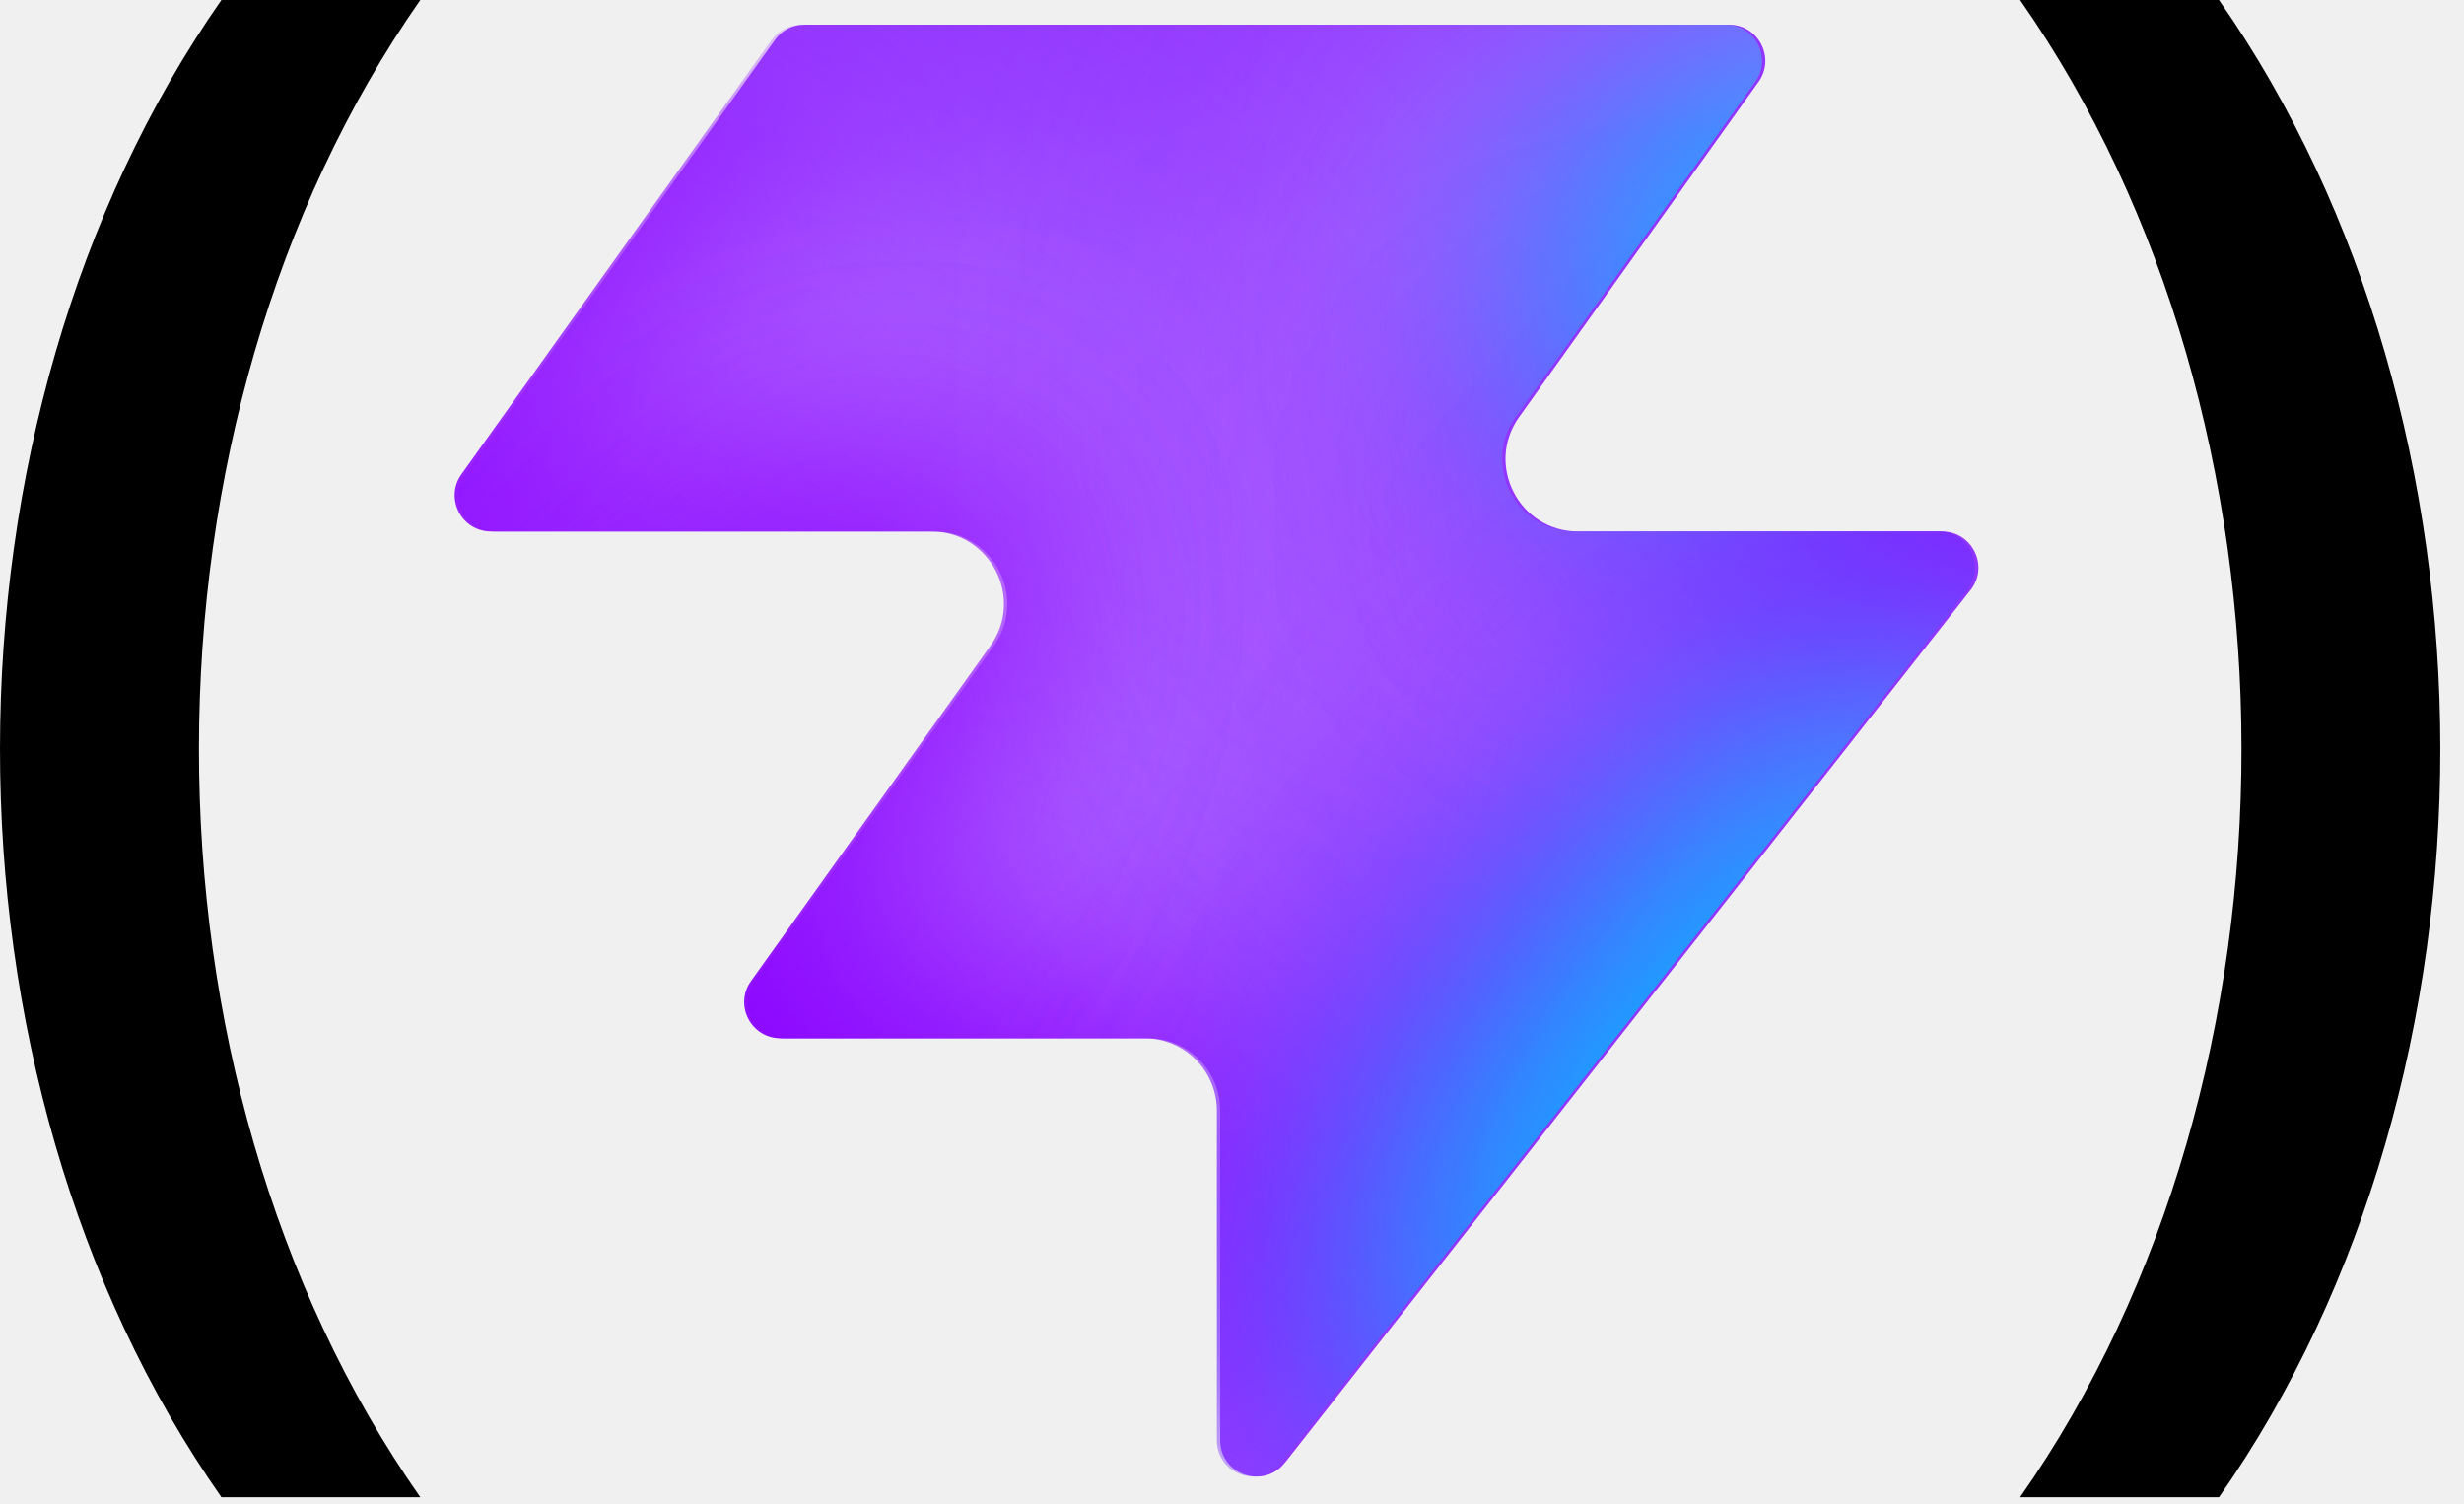
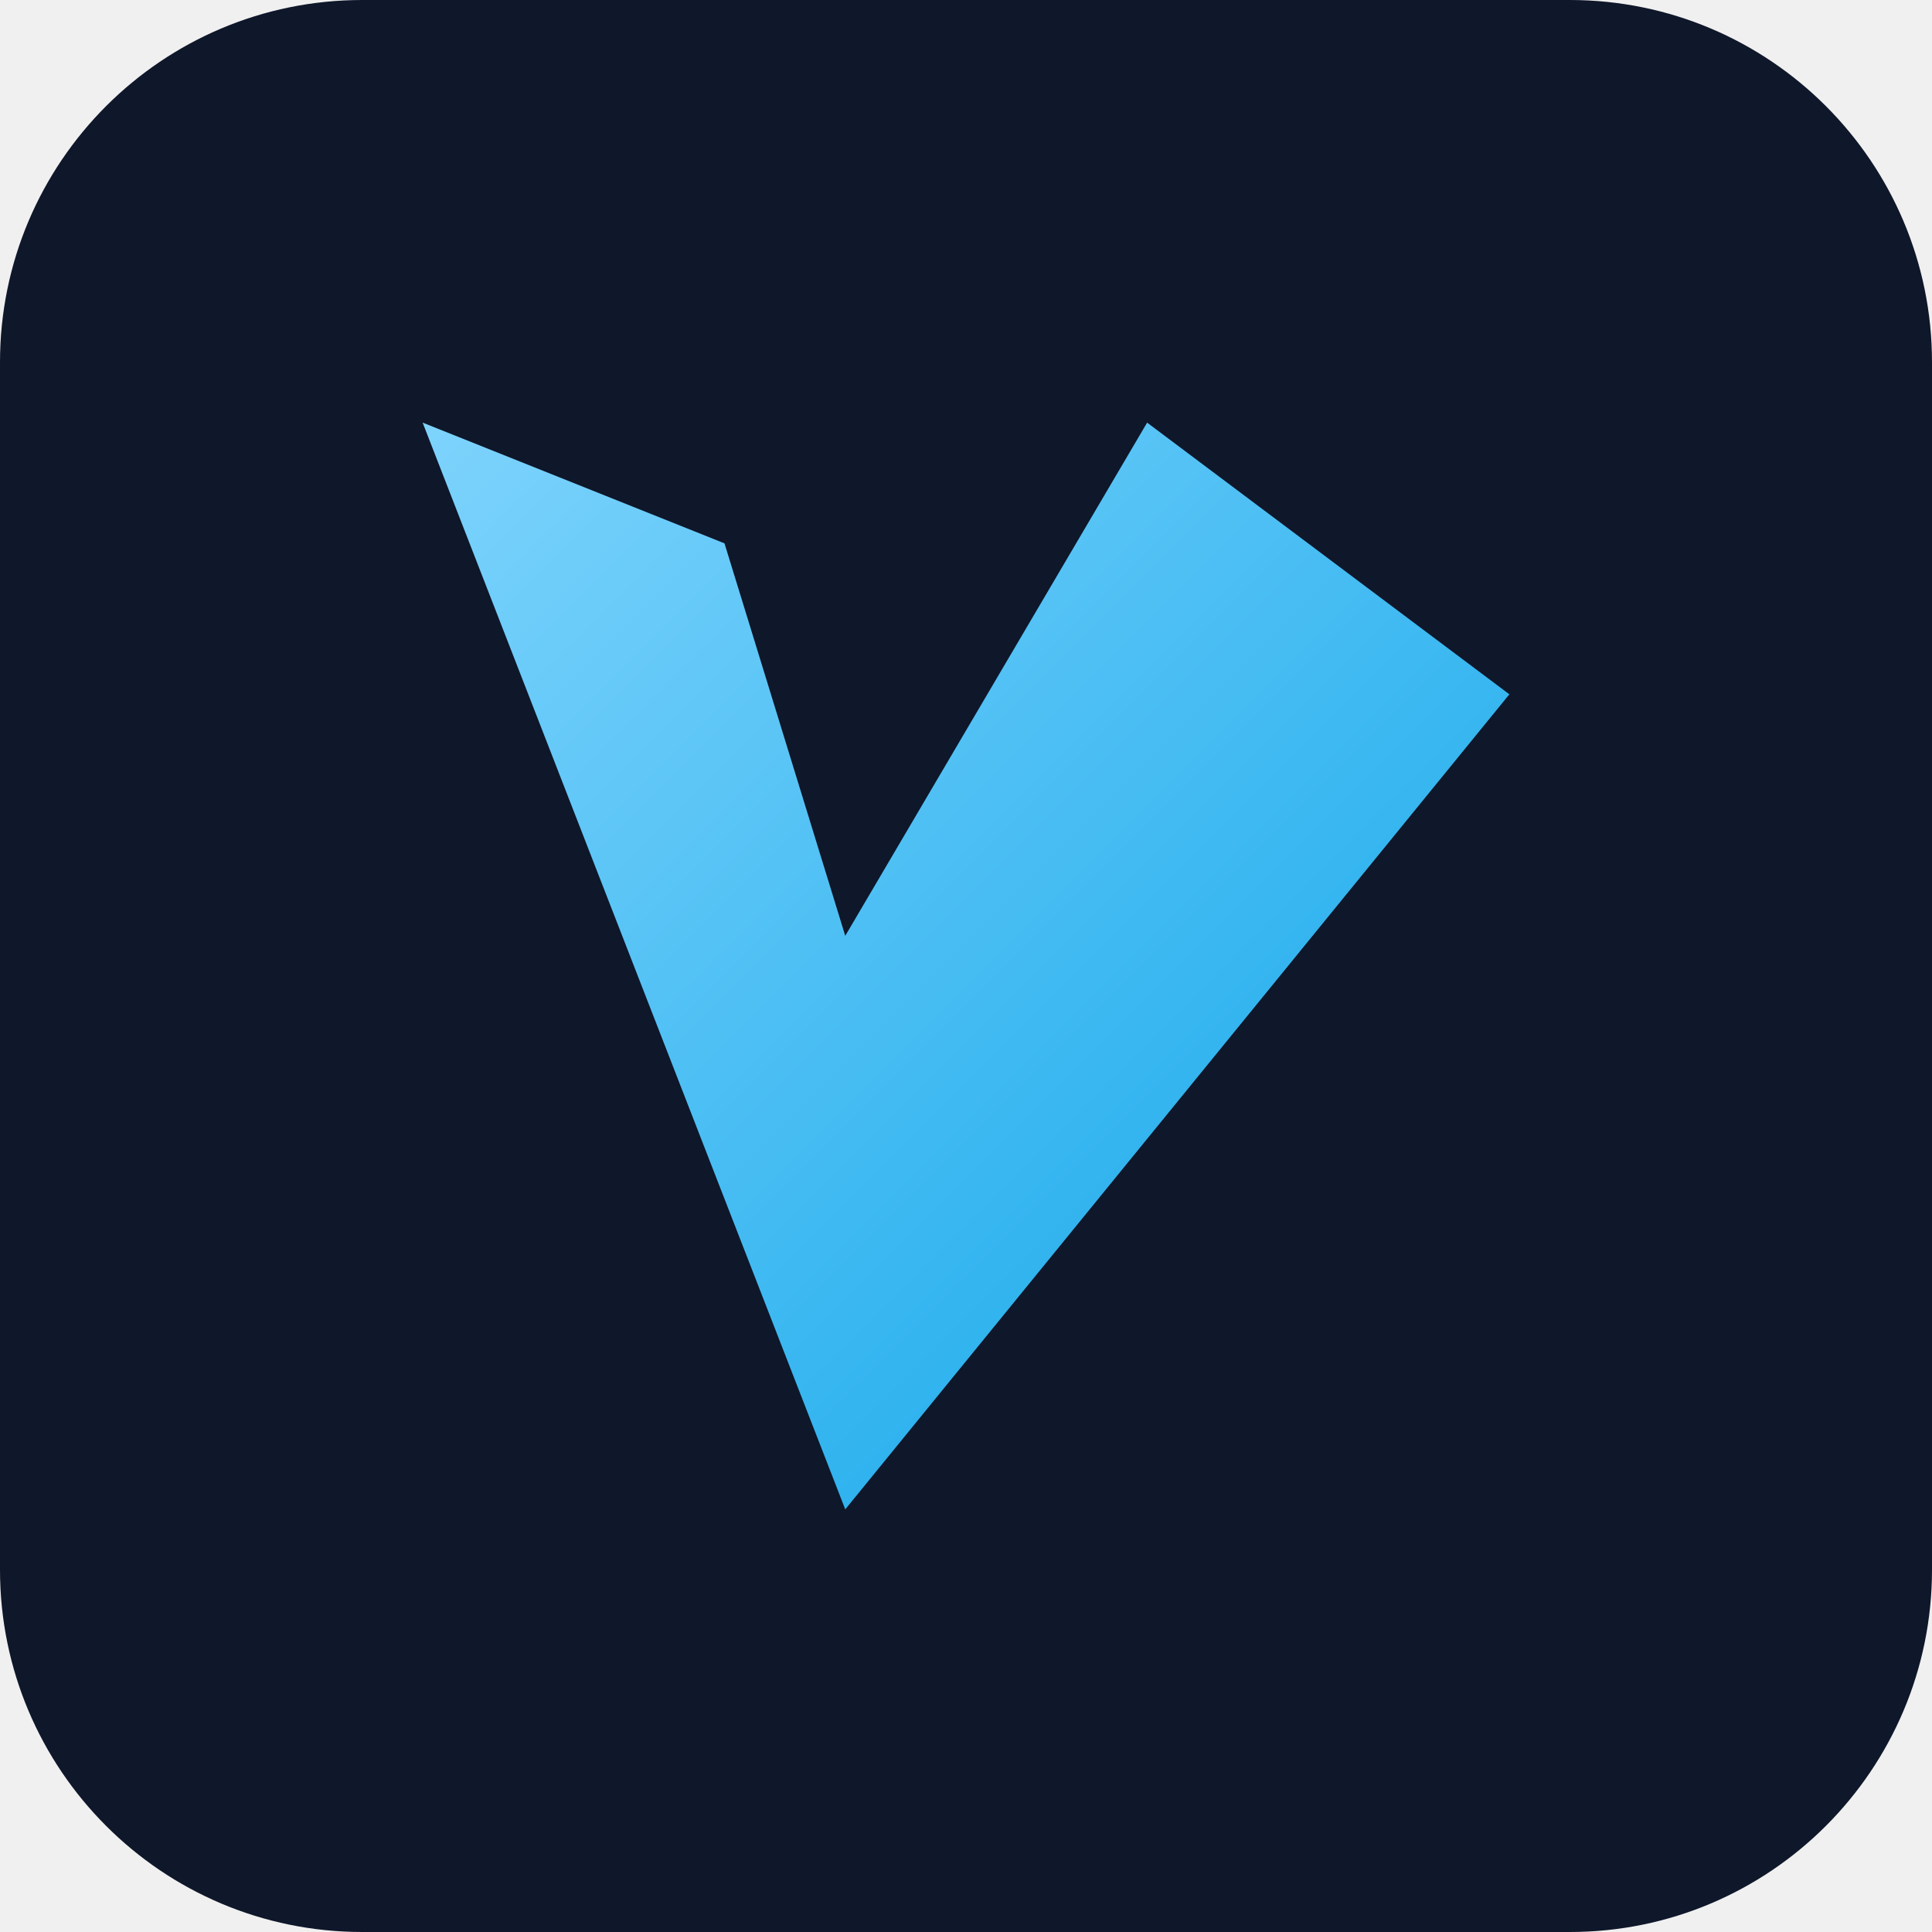
- <svg xmlns="http://www.w3.org/2000/svg" width="77" height="47" fill="none" aria-labelledby="vite-logo-title" viewBox="0 0 77 47">
-   <style>.parenthesis{fill:#000}@media (prefers-color-scheme:dark){.parenthesis{fill:#fff}}</style>
-   <path fill="#9135ff" d="M40.151 45.71c-.663.844-2.02.374-2.02-.699V34.708a2.26 2.26 0 0 0-2.262-2.262H24.493c-.92 0-1.457-1.04-.92-1.788l7.479-10.471c1.07-1.498 0-3.578-1.842-3.578H15.443c-.92 0-1.456-1.04-.92-1.788l9.696-13.576c.213-.297.556-.474.92-.474h28.894c.92 0 1.456 1.04.92 1.788l-7.48 10.472c-1.07 1.497 0 3.578 1.842 3.578h11.376c.944 0 1.474 1.087.89 1.83L40.153 45.712z" />
-   <mask id="a" width="48" height="47" x="14" y="0" maskUnits="userSpaceOnUse" style="mask-type:alpha">
-     <path fill="#000" d="M40.047 45.71c-.663.843-2.02.374-2.02-.699V34.708a2.26 2.26 0 0 0-2.262-2.262H24.389c-.92 0-1.457-1.04-.92-1.788l7.479-10.472c1.07-1.497 0-3.578-1.842-3.578H15.34c-.92 0-1.456-1.04-.92-1.788l9.696-13.575c.213-.297.556-.474.92-.474H53.93c.92 0 1.456 1.04.92 1.788L47.37 13.03c-1.07 1.498 0 3.578 1.842 3.578h11.376c.944 0 1.474 1.088.89 1.831L40.049 45.712z" />
-   </mask>
-   <g mask="url(#a)">
-     <g filter="url(#b)">
-       <ellipse cx="5.508" cy="14.704" fill="#eee6ff" rx="5.508" ry="14.704" transform="rotate(269.814 20.96 11.29)scale(-1 1)" />
-     </g>
-     <g filter="url(#c)">
-       <ellipse cx="10.399" cy="29.851" fill="#eee6ff" rx="10.399" ry="29.851" transform="rotate(89.814 -16.902 -8.275)scale(1 -1)" />
-     </g>
-     <g filter="url(#d)">
-       <ellipse cx="5.508" cy="30.487" fill="#8900ff" rx="5.508" ry="30.487" transform="rotate(89.814 -19.197 -7.127)scale(1 -1)" />
-     </g>
-     <g filter="url(#e)">
-       <ellipse cx="5.508" cy="30.599" fill="#8900ff" rx="5.508" ry="30.599" transform="rotate(89.814 -25.928 4.177)scale(1 -1)" />
-     </g>
-     <g filter="url(#f)">
-       <ellipse cx="5.508" cy="30.599" fill="#8900ff" rx="5.508" ry="30.599" transform="rotate(89.814 -25.738 5.52)scale(1 -1)" />
-     </g>
-     <g filter="url(#g)">
-       <ellipse cx="14.072" cy="22.078" fill="#eee6ff" rx="14.072" ry="22.078" transform="rotate(93.35 31.245 55.578)scale(-1 1)" />
-     </g>
-     <g filter="url(#h)">
-       <ellipse cx="3.47" cy="21.501" fill="#8900ff" rx="3.47" ry="21.501" transform="rotate(89.009 35.419 55.202)scale(-1 1)" />
-     </g>
-     <g filter="url(#i)">
-       <ellipse cx="3.47" cy="21.501" fill="#8900ff" rx="3.47" ry="21.501" transform="rotate(89.009 35.419 55.202)scale(-1 1)" />
-     </g>
-     <g filter="url(#j)">
-       <ellipse cx="14.592" cy="9.743" fill="#8900ff" rx="4.407" ry="29.108" transform="rotate(39.51 14.592 9.743)" />
-     </g>
-     <g filter="url(#k)">
-       <ellipse cx="61.728" cy="-5.321" fill="#8900ff" rx="4.407" ry="29.108" transform="rotate(37.892 61.728 -5.32)" />
-     </g>
-     <g filter="url(#l)">
-       <ellipse cx="55.618" cy="7.104" fill="#00c2ff" rx="5.971" ry="9.665" transform="rotate(37.892 55.618 7.104)" />
-     </g>
-     <g filter="url(#m)">
-       <ellipse cx="12.326" cy="39.103" fill="#8900ff" rx="4.407" ry="29.108" transform="rotate(37.892 12.326 39.103)" />
-     </g>
-     <g filter="url(#n)">
-       <ellipse cx="12.326" cy="39.103" fill="#8900ff" rx="4.407" ry="29.108" transform="rotate(37.892 12.326 39.103)" />
-     </g>
-     <g filter="url(#o)">
-       <ellipse cx="49.857" cy="30.678" fill="#8900ff" rx="4.407" ry="29.108" transform="rotate(37.892 49.857 30.678)" />
-     </g>
-     <g filter="url(#p)">
-       <ellipse cx="52.623" cy="33.171" fill="#00c2ff" rx="5.971" ry="15.297" transform="rotate(37.892 52.623 33.17)" />
-     </g>
-   </g>
-   <path d="M6.919 0c-9.198 13.166-9.252 33.575 0 46.789h6.215c-9.25-13.214-9.196-33.623 0-46.789zm62.424 0h-6.215c9.198 13.166 9.252 33.575 0 46.789h6.215c9.25-13.214 9.196-33.623 0-46.789" class="parenthesis" />
+ <svg xmlns="http://www.w3.org/2000/svg" viewBox="0 0 128 128">
  <defs>
-     <filter id="b" width="60.045" height="41.654" x="-5.564" y="16.92" color-interpolation-filters="sRGB" filterUnits="userSpaceOnUse">
-       <feFlood flood-opacity="0" result="BackgroundImageFix" />
-       <feBlend in="SourceGraphic" in2="BackgroundImageFix" result="shape" />
-       <feGaussianBlur result="effect1_foregroundBlur_2002_17286" stdDeviation="7.659" />
-     </filter>
-     <filter id="c" width="90.34" height="51.437" x="-40.407" y="-6.762" color-interpolation-filters="sRGB" filterUnits="userSpaceOnUse">
-       <feFlood flood-opacity="0" result="BackgroundImageFix" />
-       <feBlend in="SourceGraphic" in2="BackgroundImageFix" result="shape" />
-       <feGaussianBlur result="effect1_foregroundBlur_2002_17286" stdDeviation="7.659" />
-     </filter>
-     <filter id="d" width="79.355" height="29.4" x="-35.435" y="2.801" color-interpolation-filters="sRGB" filterUnits="userSpaceOnUse">
-       <feFlood flood-opacity="0" result="BackgroundImageFix" />
-       <feBlend in="SourceGraphic" in2="BackgroundImageFix" result="shape" />
-       <feGaussianBlur result="effect1_foregroundBlur_2002_17286" stdDeviation="4.596" />
-     </filter>
-     <filter id="e" width="79.579" height="29.4" x="-30.84" y="20.8" color-interpolation-filters="sRGB" filterUnits="userSpaceOnUse">
-       <feFlood flood-opacity="0" result="BackgroundImageFix" />
-       <feBlend in="SourceGraphic" in2="BackgroundImageFix" result="shape" />
-       <feGaussianBlur result="effect1_foregroundBlur_2002_17286" stdDeviation="4.596" />
-     </filter>
-     <filter id="f" width="79.579" height="29.4" x="-29.307" y="21.949" color-interpolation-filters="sRGB" filterUnits="userSpaceOnUse">
-       <feFlood flood-opacity="0" result="BackgroundImageFix" />
-       <feBlend in="SourceGraphic" in2="BackgroundImageFix" result="shape" />
-       <feGaussianBlur result="effect1_foregroundBlur_2002_17286" stdDeviation="4.596" />
-     </filter>
-     <filter id="g" width="74.749" height="58.852" x="29.961" y="-17.13" color-interpolation-filters="sRGB" filterUnits="userSpaceOnUse">
-       <feFlood flood-opacity="0" result="BackgroundImageFix" />
-       <feBlend in="SourceGraphic" in2="BackgroundImageFix" result="shape" />
-       <feGaussianBlur result="effect1_foregroundBlur_2002_17286" stdDeviation="7.659" />
-     </filter>
-     <filter id="h" width="61.377" height="25.362" x="37.754" y="3.055" color-interpolation-filters="sRGB" filterUnits="userSpaceOnUse">
-       <feFlood flood-opacity="0" result="BackgroundImageFix" />
-       <feBlend in="SourceGraphic" in2="BackgroundImageFix" result="shape" />
-       <feGaussianBlur result="effect1_foregroundBlur_2002_17286" stdDeviation="4.596" />
-     </filter>
-     <filter id="i" width="61.377" height="25.362" x="37.754" y="3.055" color-interpolation-filters="sRGB" filterUnits="userSpaceOnUse">
-       <feFlood flood-opacity="0" result="BackgroundImageFix" />
-       <feBlend in="SourceGraphic" in2="BackgroundImageFix" result="shape" />
-       <feGaussianBlur result="effect1_foregroundBlur_2002_17286" stdDeviation="4.596" />
-     </filter>
-     <filter id="j" width="56.045" height="63.649" x="-13.43" y="-22.082" color-interpolation-filters="sRGB" filterUnits="userSpaceOnUse">
-       <feFlood flood-opacity="0" result="BackgroundImageFix" />
-       <feBlend in="SourceGraphic" in2="BackgroundImageFix" result="shape" />
-       <feGaussianBlur result="effect1_foregroundBlur_2002_17286" stdDeviation="4.596" />
-     </filter>
-     <filter id="k" width="54.814" height="64.646" x="34.321" y="-37.644" color-interpolation-filters="sRGB" filterUnits="userSpaceOnUse">
-       <feFlood flood-opacity="0" result="BackgroundImageFix" />
-       <feBlend in="SourceGraphic" in2="BackgroundImageFix" result="shape" />
-       <feGaussianBlur result="effect1_foregroundBlur_2002_17286" stdDeviation="4.596" />
-     </filter>
-     <filter id="l" width="33.541" height="35.313" x="38.847" y="-10.552" color-interpolation-filters="sRGB" filterUnits="userSpaceOnUse">
-       <feFlood flood-opacity="0" result="BackgroundImageFix" />
-       <feBlend in="SourceGraphic" in2="BackgroundImageFix" result="shape" />
-       <feGaussianBlur result="effect1_foregroundBlur_2002_17286" stdDeviation="4.596" />
-     </filter>
-     <filter id="m" width="54.814" height="64.646" x="-15.081" y="6.78" color-interpolation-filters="sRGB" filterUnits="userSpaceOnUse">
-       <feFlood flood-opacity="0" result="BackgroundImageFix" />
-       <feBlend in="SourceGraphic" in2="BackgroundImageFix" result="shape" />
-       <feGaussianBlur result="effect1_foregroundBlur_2002_17286" stdDeviation="4.596" />
-     </filter>
-     <filter id="n" width="54.814" height="64.646" x="-15.081" y="6.78" color-interpolation-filters="sRGB" filterUnits="userSpaceOnUse">
-       <feFlood flood-opacity="0" result="BackgroundImageFix" />
-       <feBlend in="SourceGraphic" in2="BackgroundImageFix" result="shape" />
-       <feGaussianBlur result="effect1_foregroundBlur_2002_17286" stdDeviation="4.596" />
-     </filter>
-     <filter id="o" width="54.814" height="64.646" x="22.45" y="-1.645" color-interpolation-filters="sRGB" filterUnits="userSpaceOnUse">
-       <feFlood flood-opacity="0" result="BackgroundImageFix" />
-       <feBlend in="SourceGraphic" in2="BackgroundImageFix" result="shape" />
-       <feGaussianBlur result="effect1_foregroundBlur_2002_17286" stdDeviation="4.596" />
-     </filter>
-     <filter id="p" width="39.409" height="43.623" x="32.919" y="11.36" color-interpolation-filters="sRGB" filterUnits="userSpaceOnUse">
-       <feFlood flood-opacity="0" result="BackgroundImageFix" />
-       <feBlend in="SourceGraphic" in2="BackgroundImageFix" result="shape" />
-       <feGaussianBlur result="effect1_foregroundBlur_2002_17286" stdDeviation="4.596" />
-     </filter>
+     <linearGradient id="g" x1="0" x2="1" y1="0" y2="1">
+       <stop offset="0" stop-color="#7dd3fc" />
+       <stop offset="1" stop-color="#0ea5e9" />
+     </linearGradient>
  </defs>
+   <rect width="128" height="128" rx="24" fill="#0f172a" />
+   <path d="M28 28l28 72 44-54-24-18-20 34-8-26z" fill="url(#g)" />
</svg>
